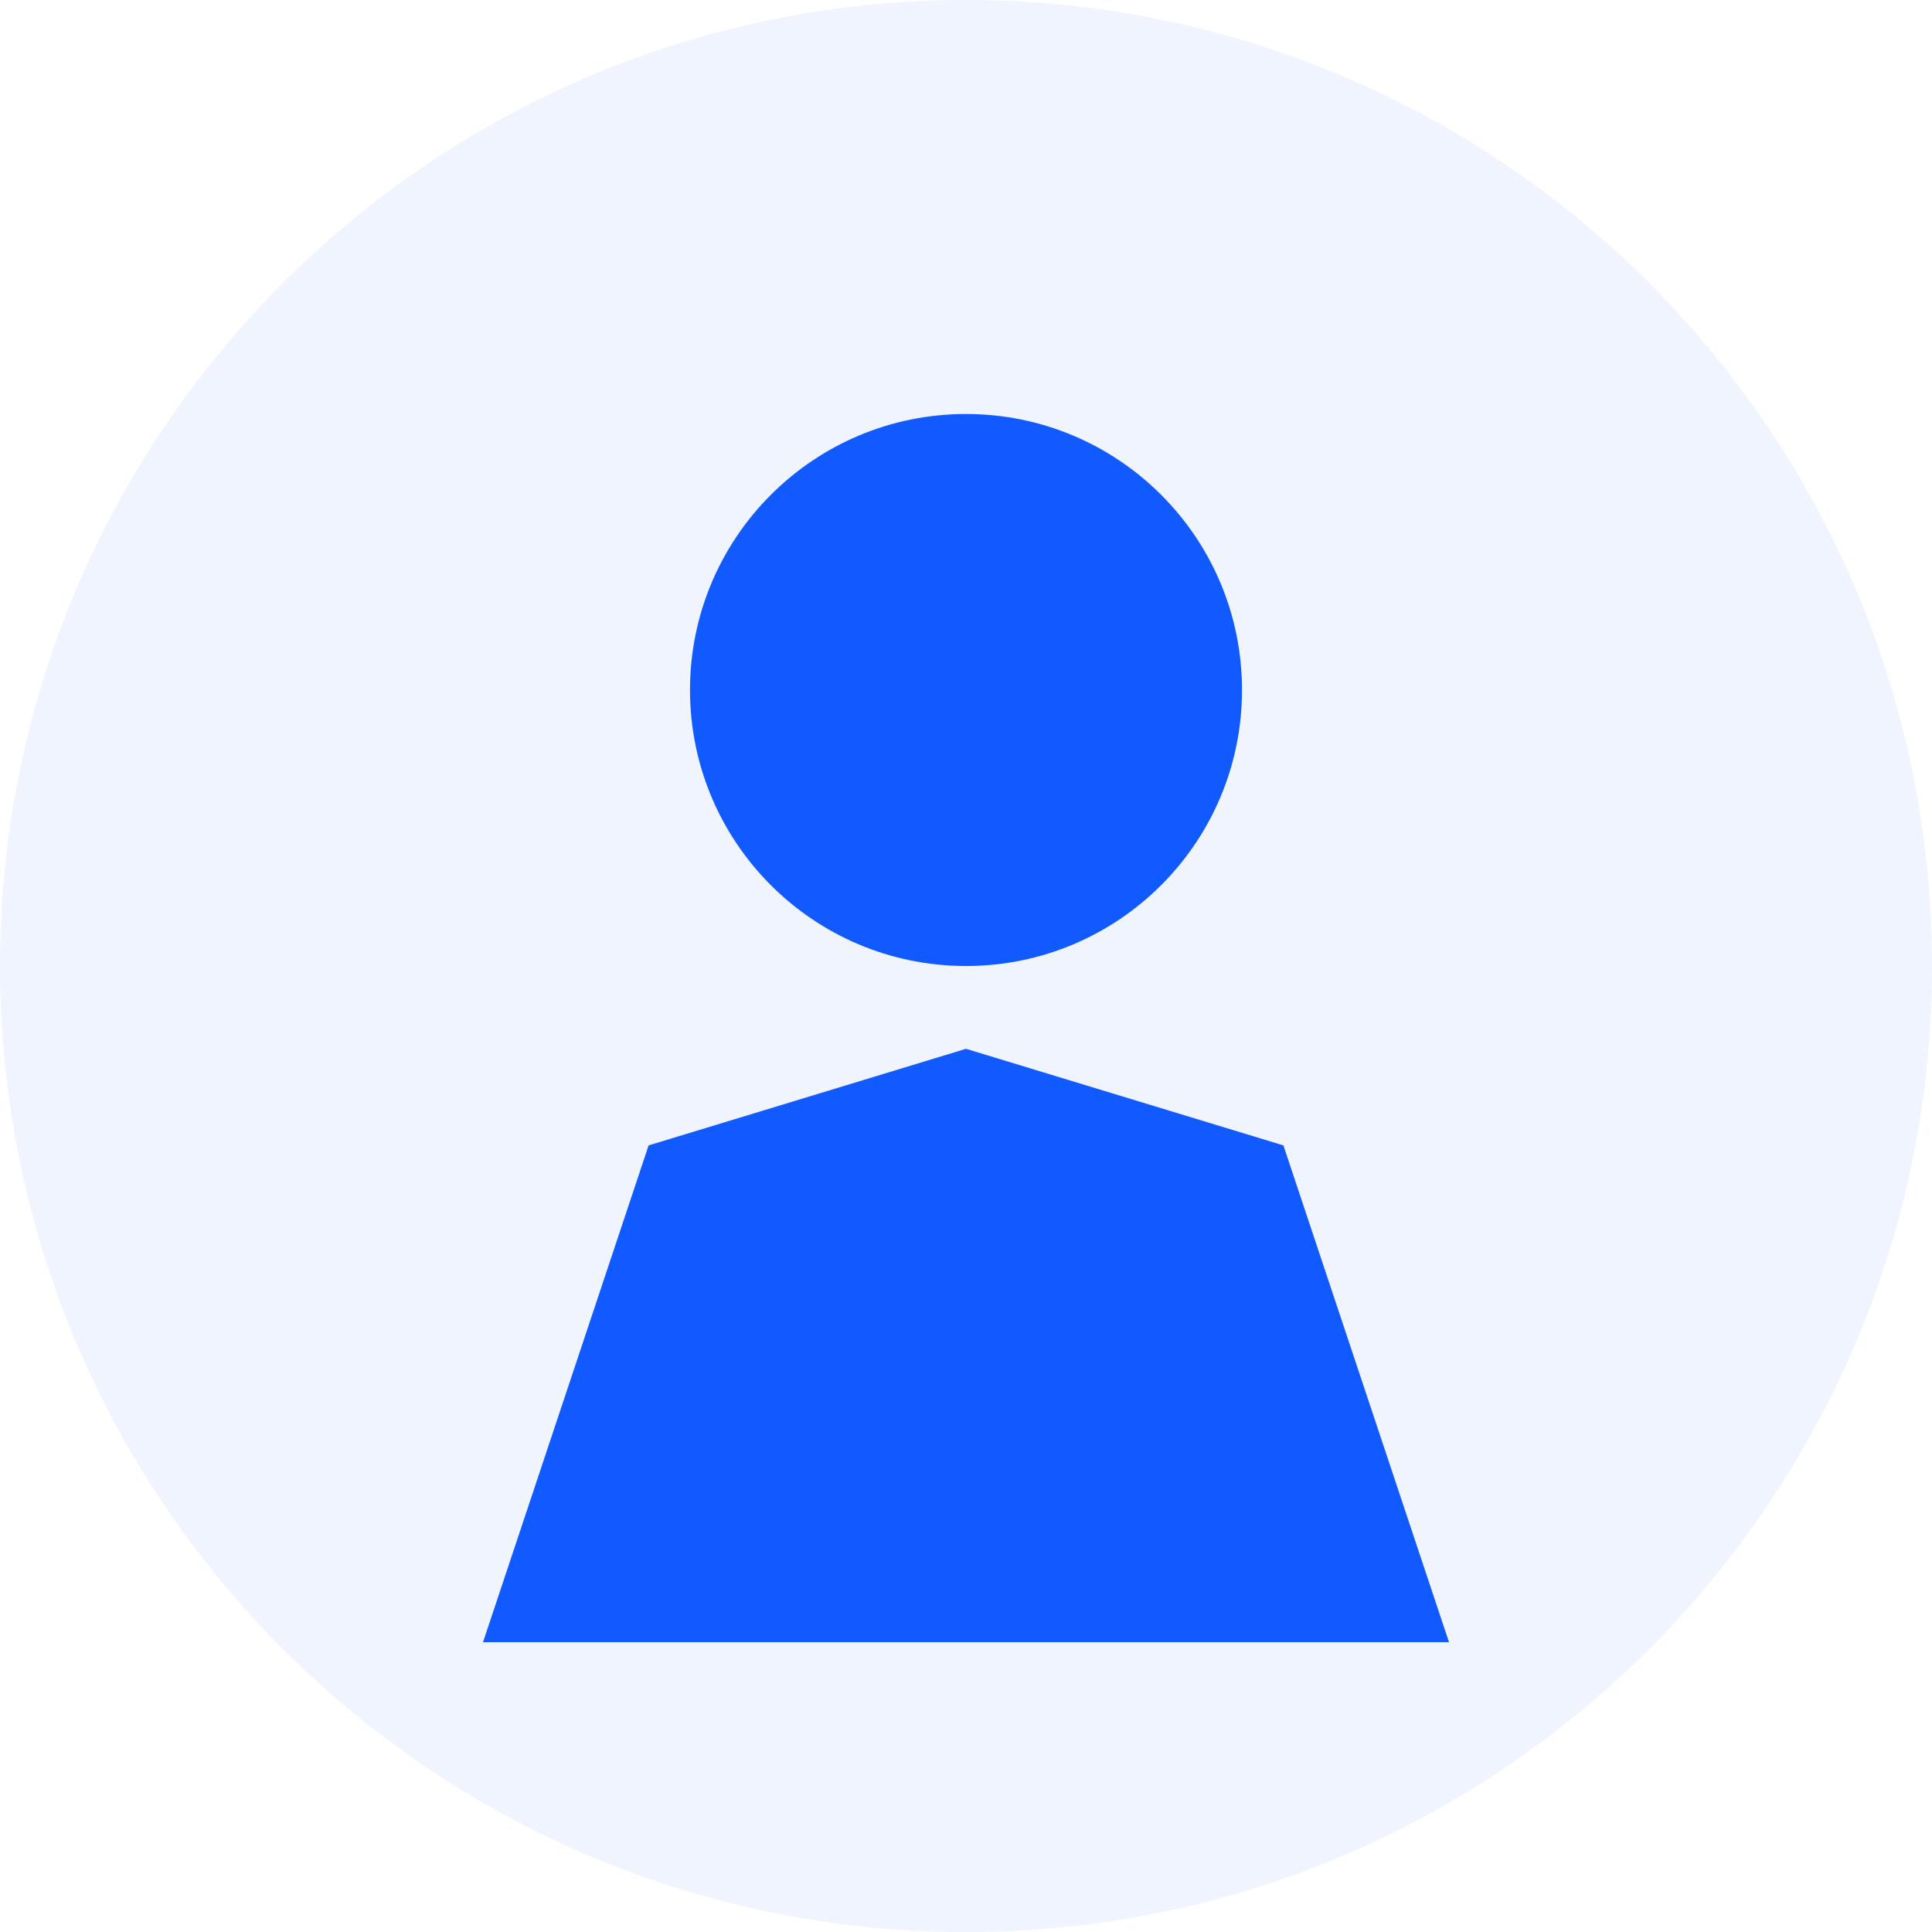
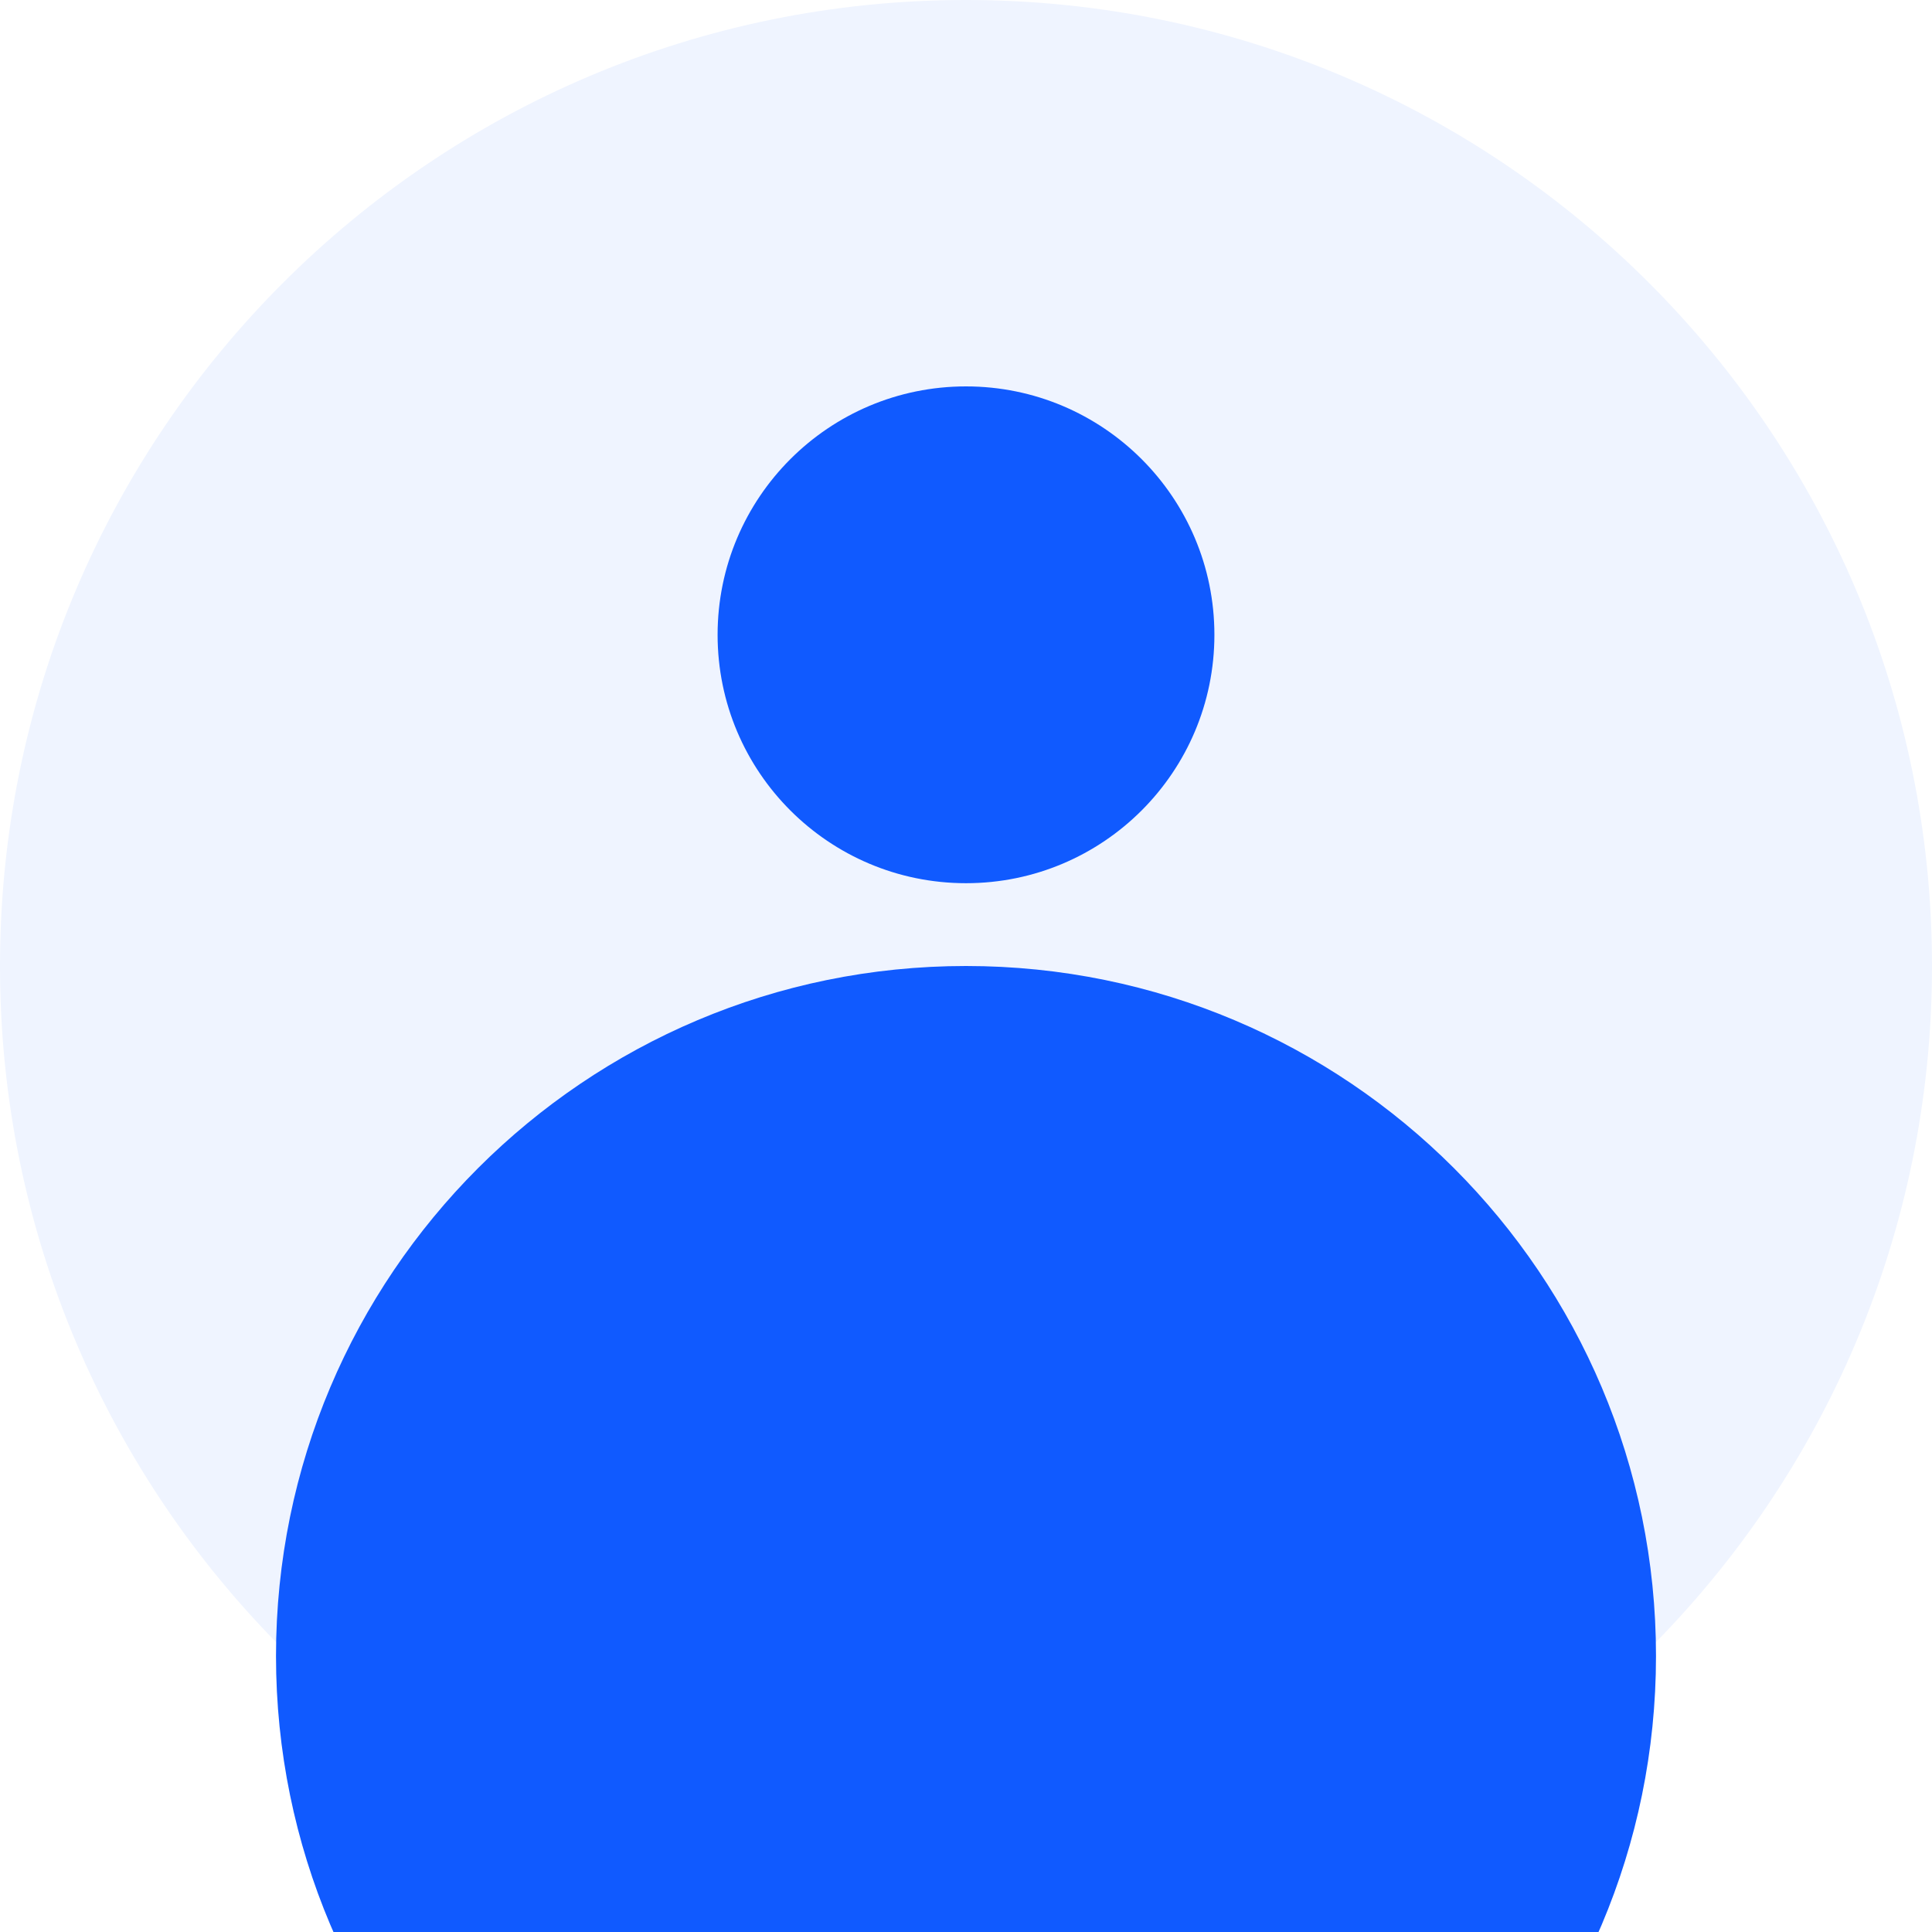
<svg xmlns="http://www.w3.org/2000/svg" width="28" height="28" viewBox="0 0 28 28" fill="none">
-   <rect width="28" height="28" rx="14" fill="#EFF4FF" />
-   <circle cx="14" cy="10" r="4" fill="#105AFF" />
-   <path d="M7 23.8 9.4 16.6 14 15.2 18.6 16.6 21 23.8Z" fill="#105AFF" />
+   <circle cx="14" cy="14" r="14" fill="#EFF4FF" />
+   <circle cx="14" cy="9.2" r="3.6" fill="#105AFF" />
+   <circle cx="14" cy="24" r="10" fill="#105AFF" />
</svg>
